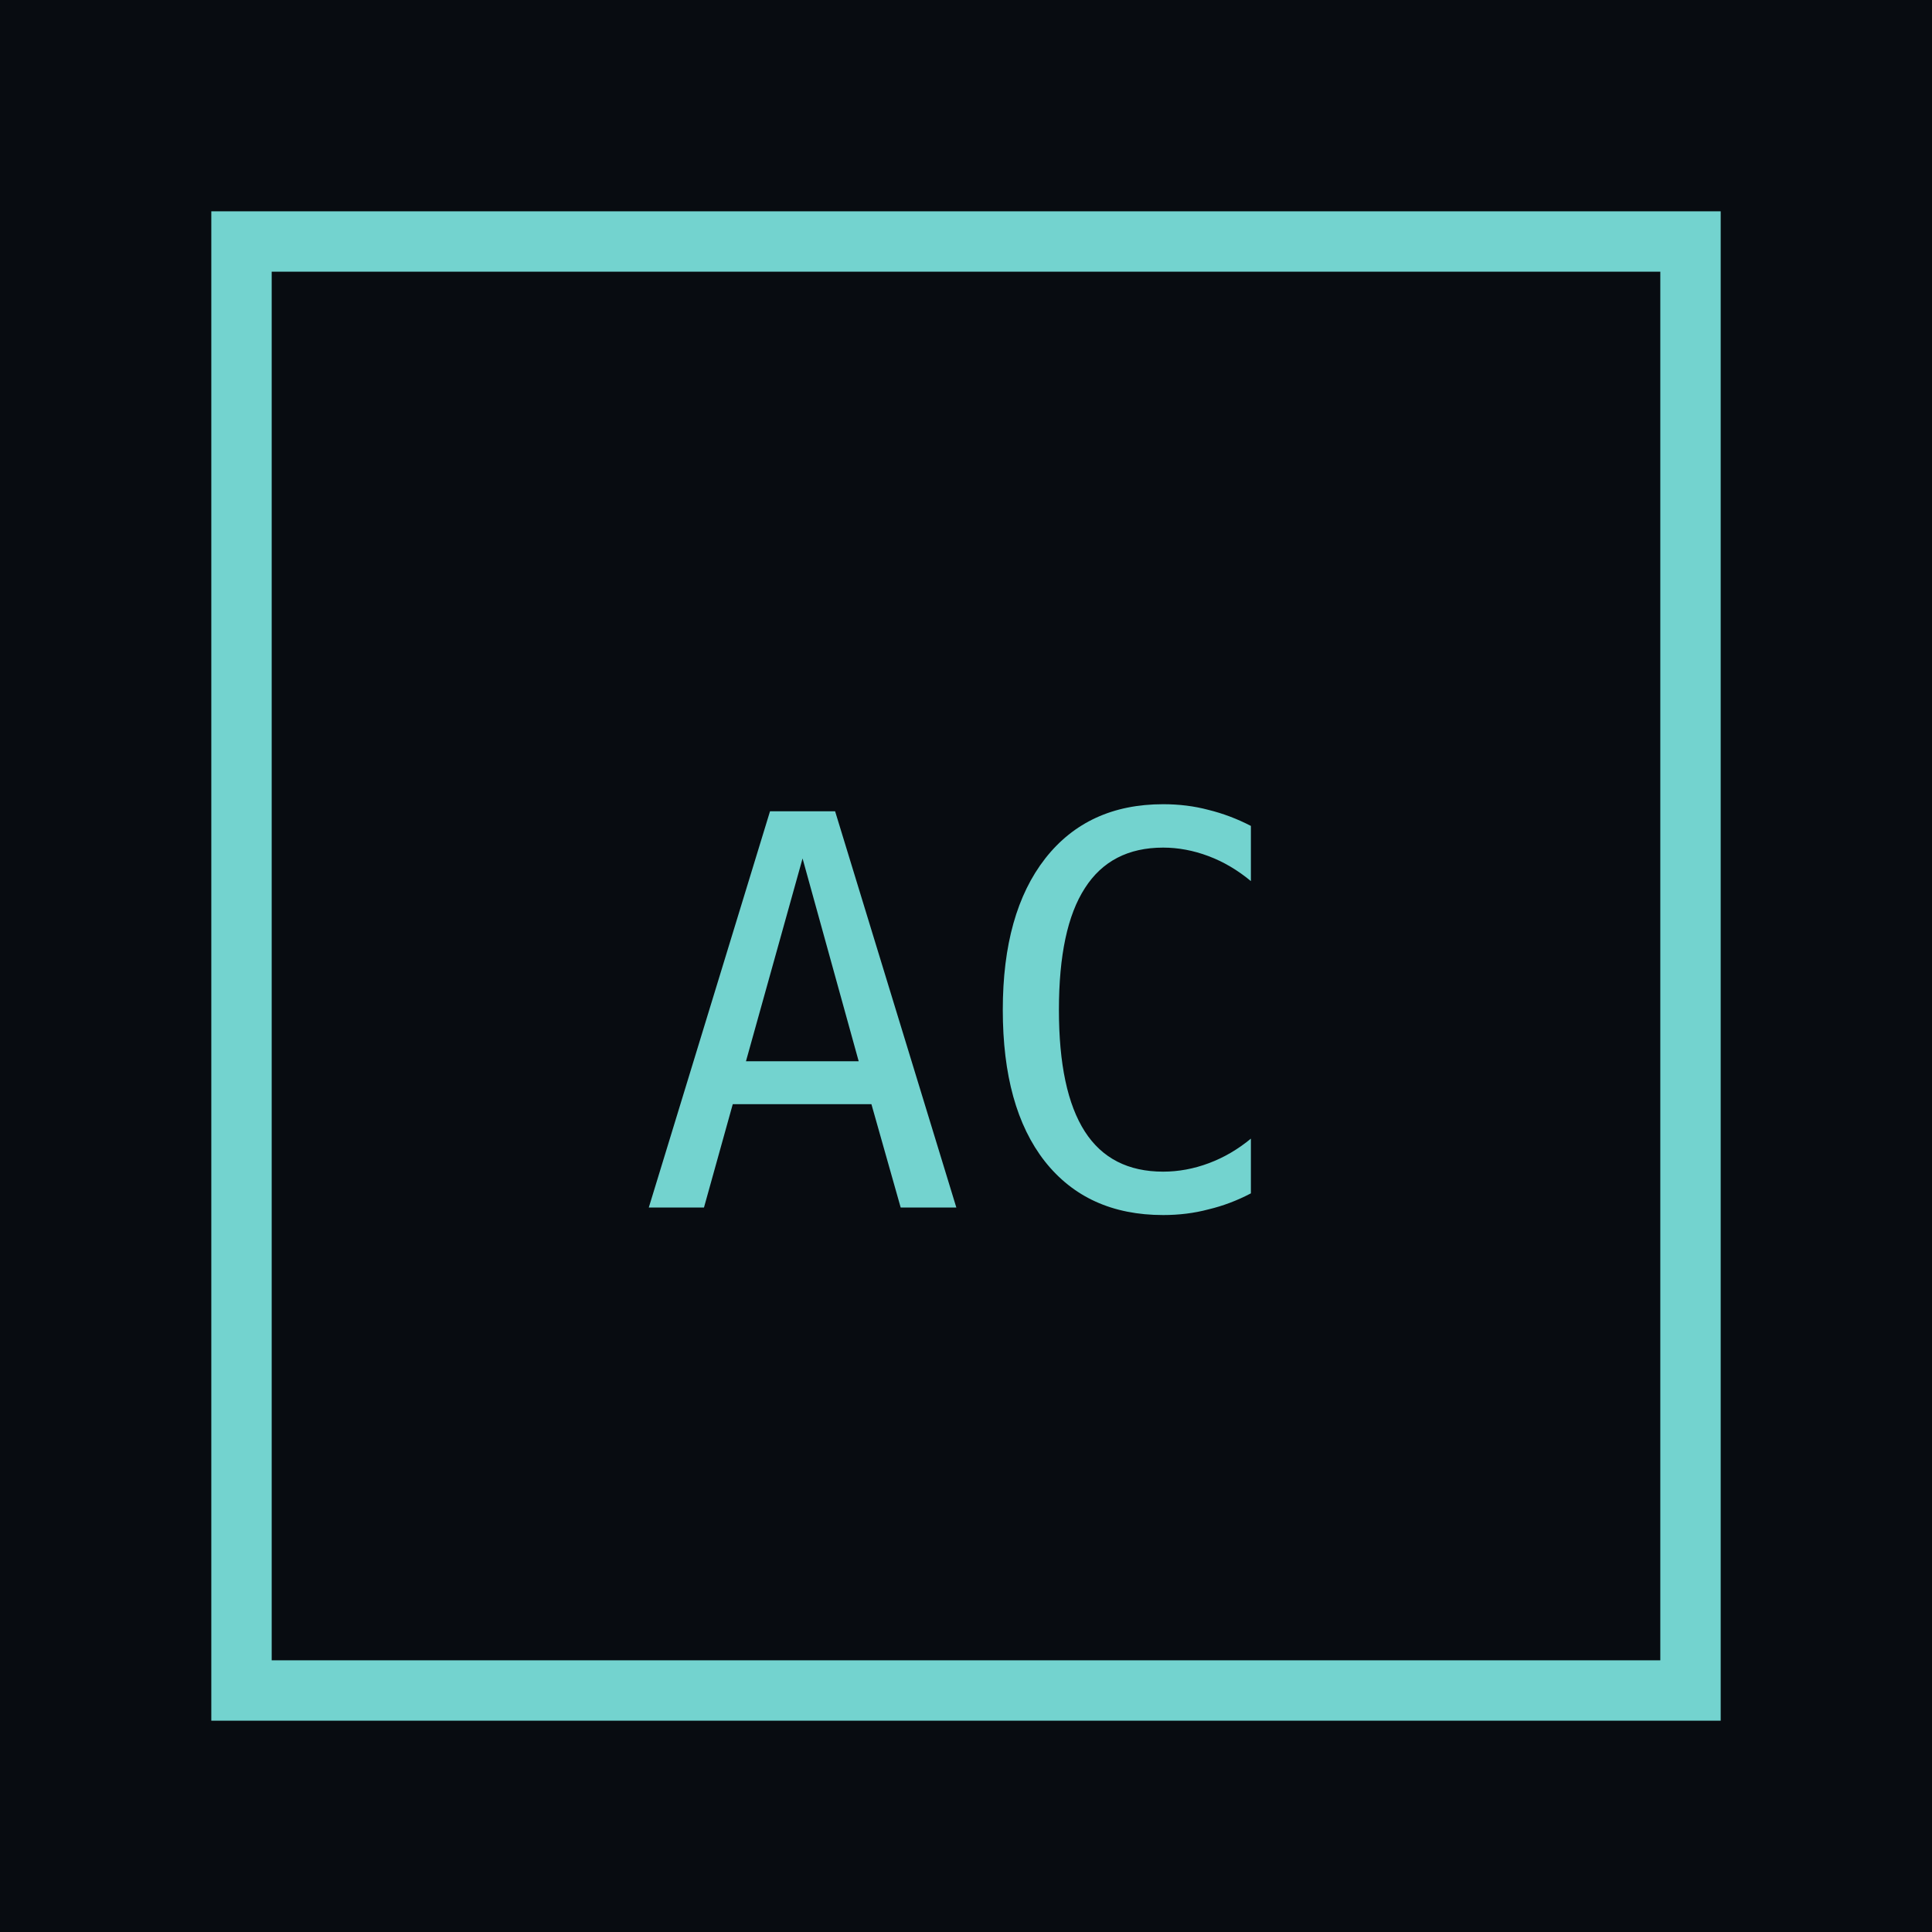
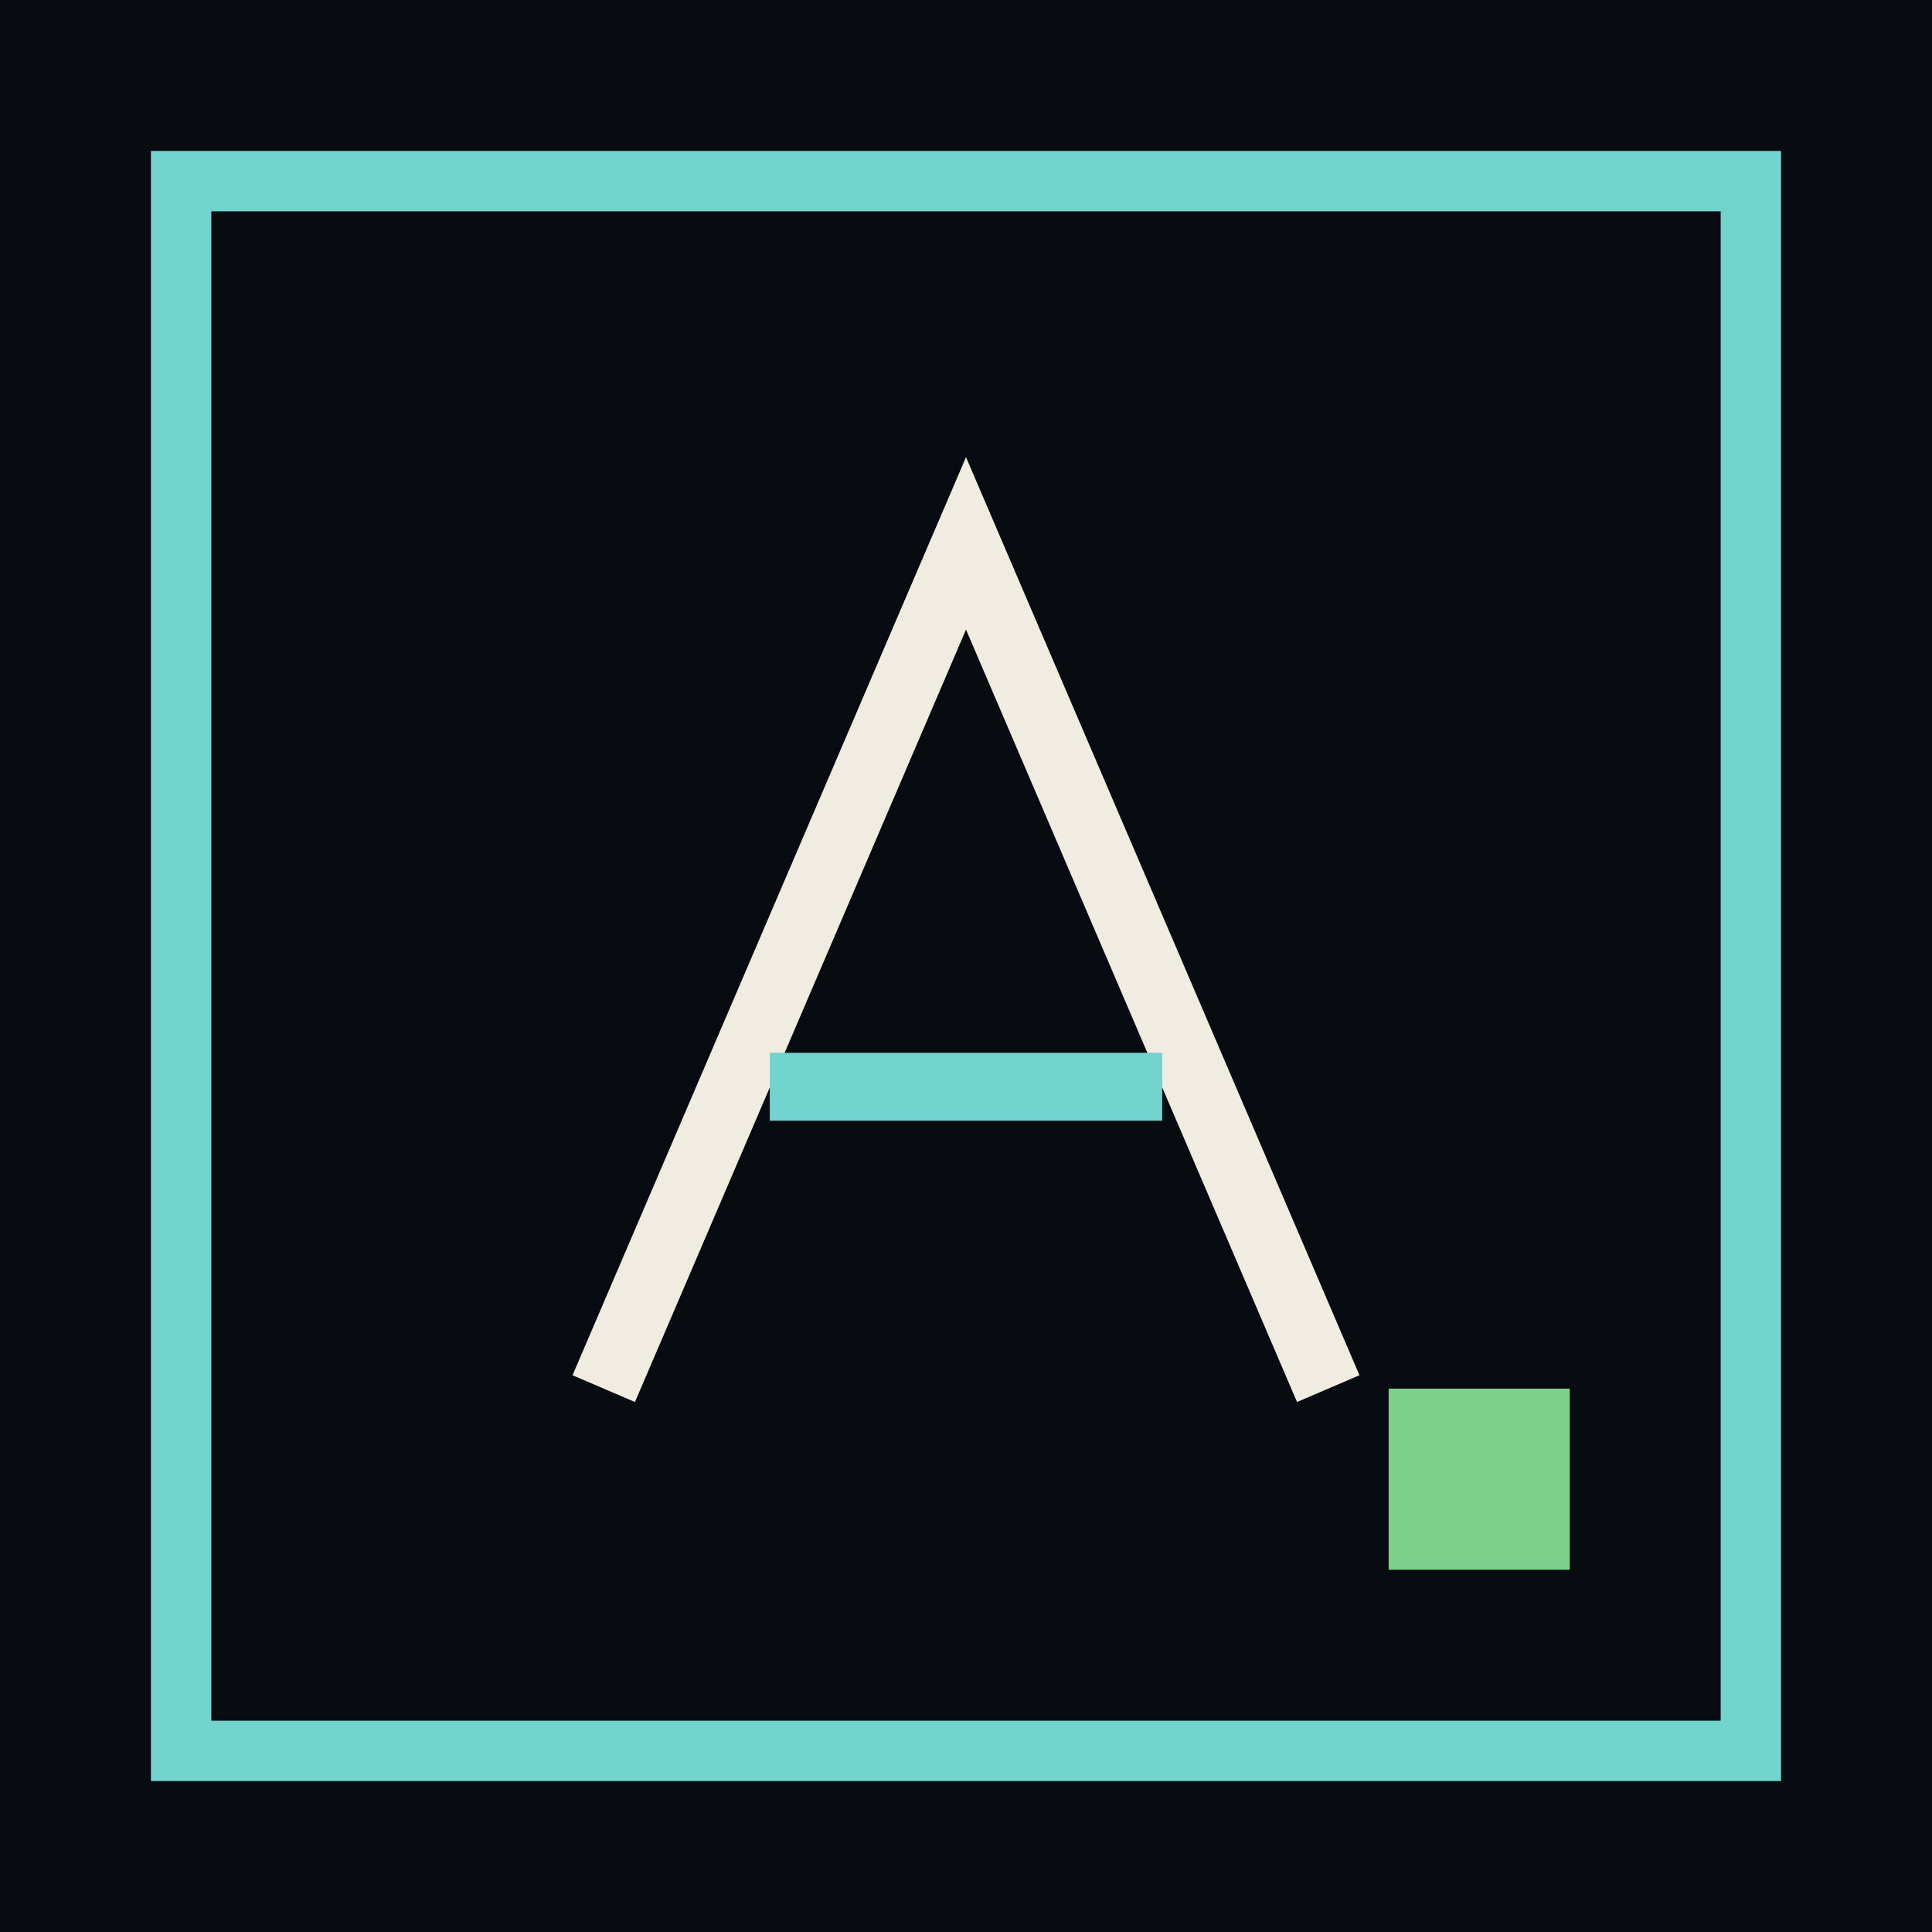
<svg xmlns="http://www.w3.org/2000/svg" viewBox="0 0 64 64" fill="none">
  <rect width="64" height="64" fill="#080c11" />
-   <rect x="8" y="8" width="48" height="48" stroke="#73d3cf" stroke-width="2" />
-   <text x="32" y="40" text-anchor="middle" font-family="ui-monospace, monospace" font-size="18" fill="#73d3cf">AC</text>
+   <rect x="6" y="6" width="52" height="52" stroke="#73d3cf" stroke-width="2" />
+   <path d="M20 46 L32 18 L44 46" stroke="#f1ece2" stroke-width="2.25" stroke-linejoin="miter" />
+   <path d="M25.5 36 H38.5" stroke="#73d3cf" stroke-width="2.25" />
+   <rect x="46" y="46" width="6" height="6" fill="#7dcf8c" />
</svg>
